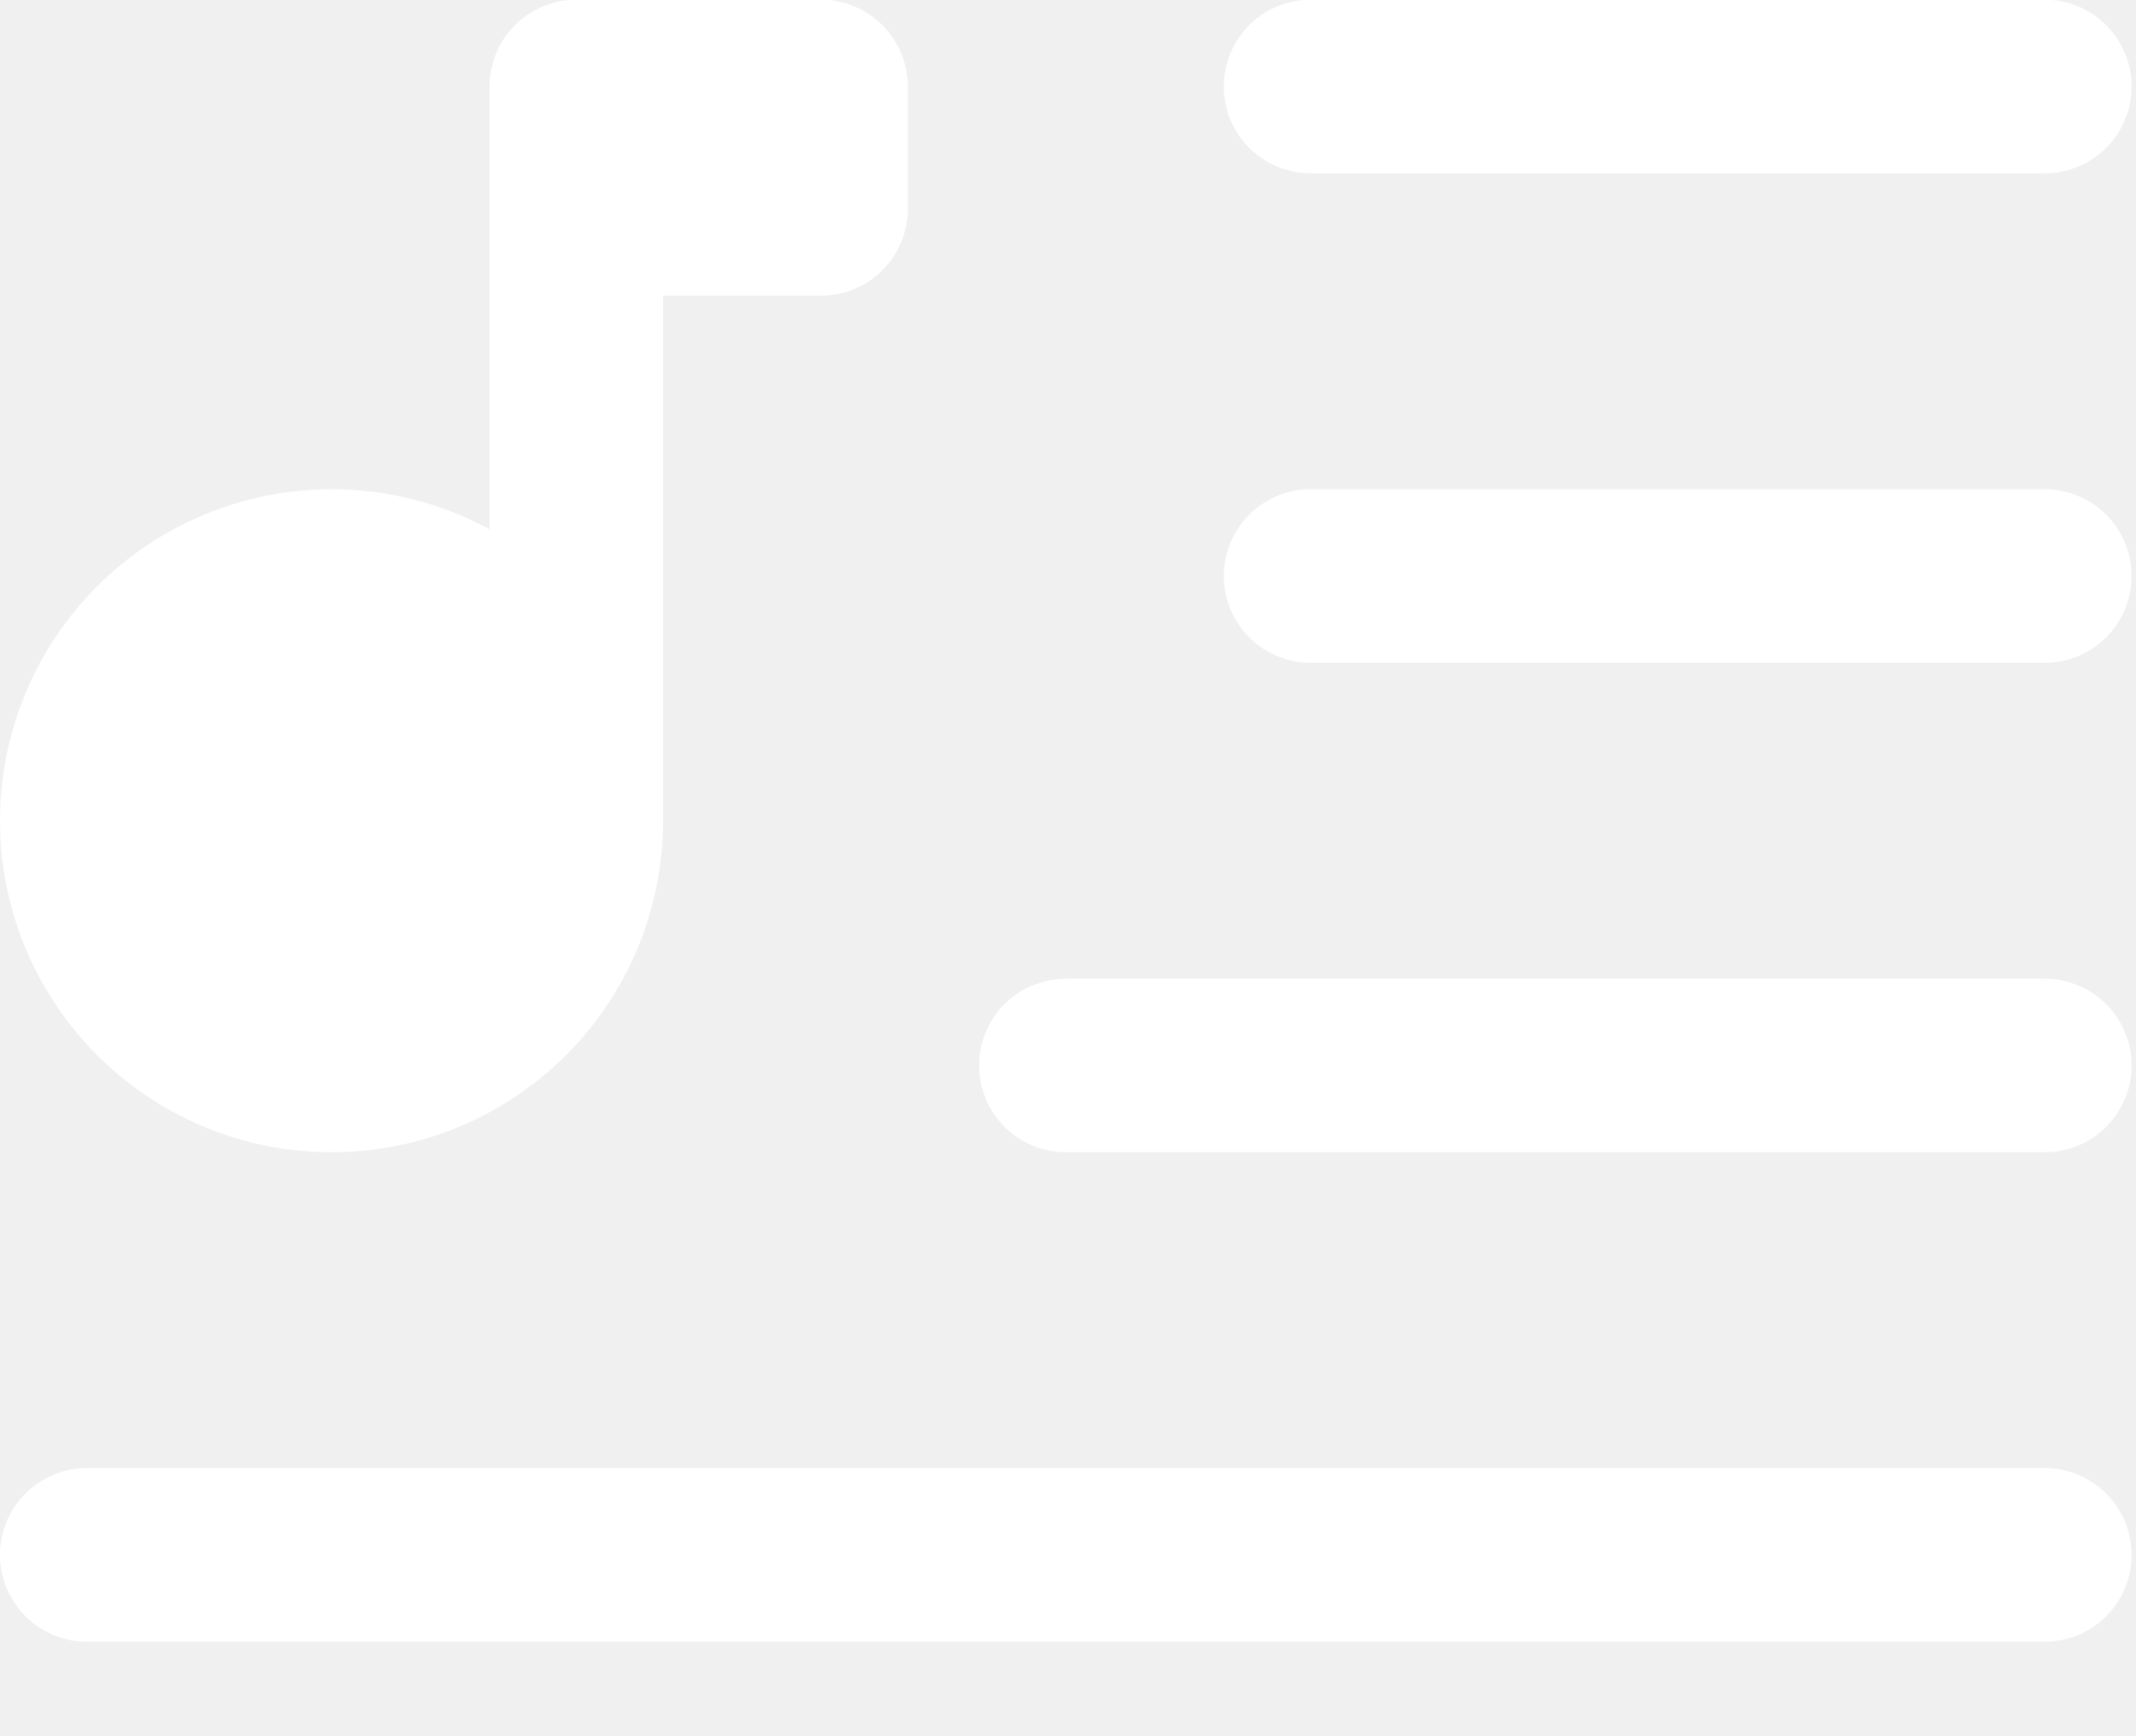
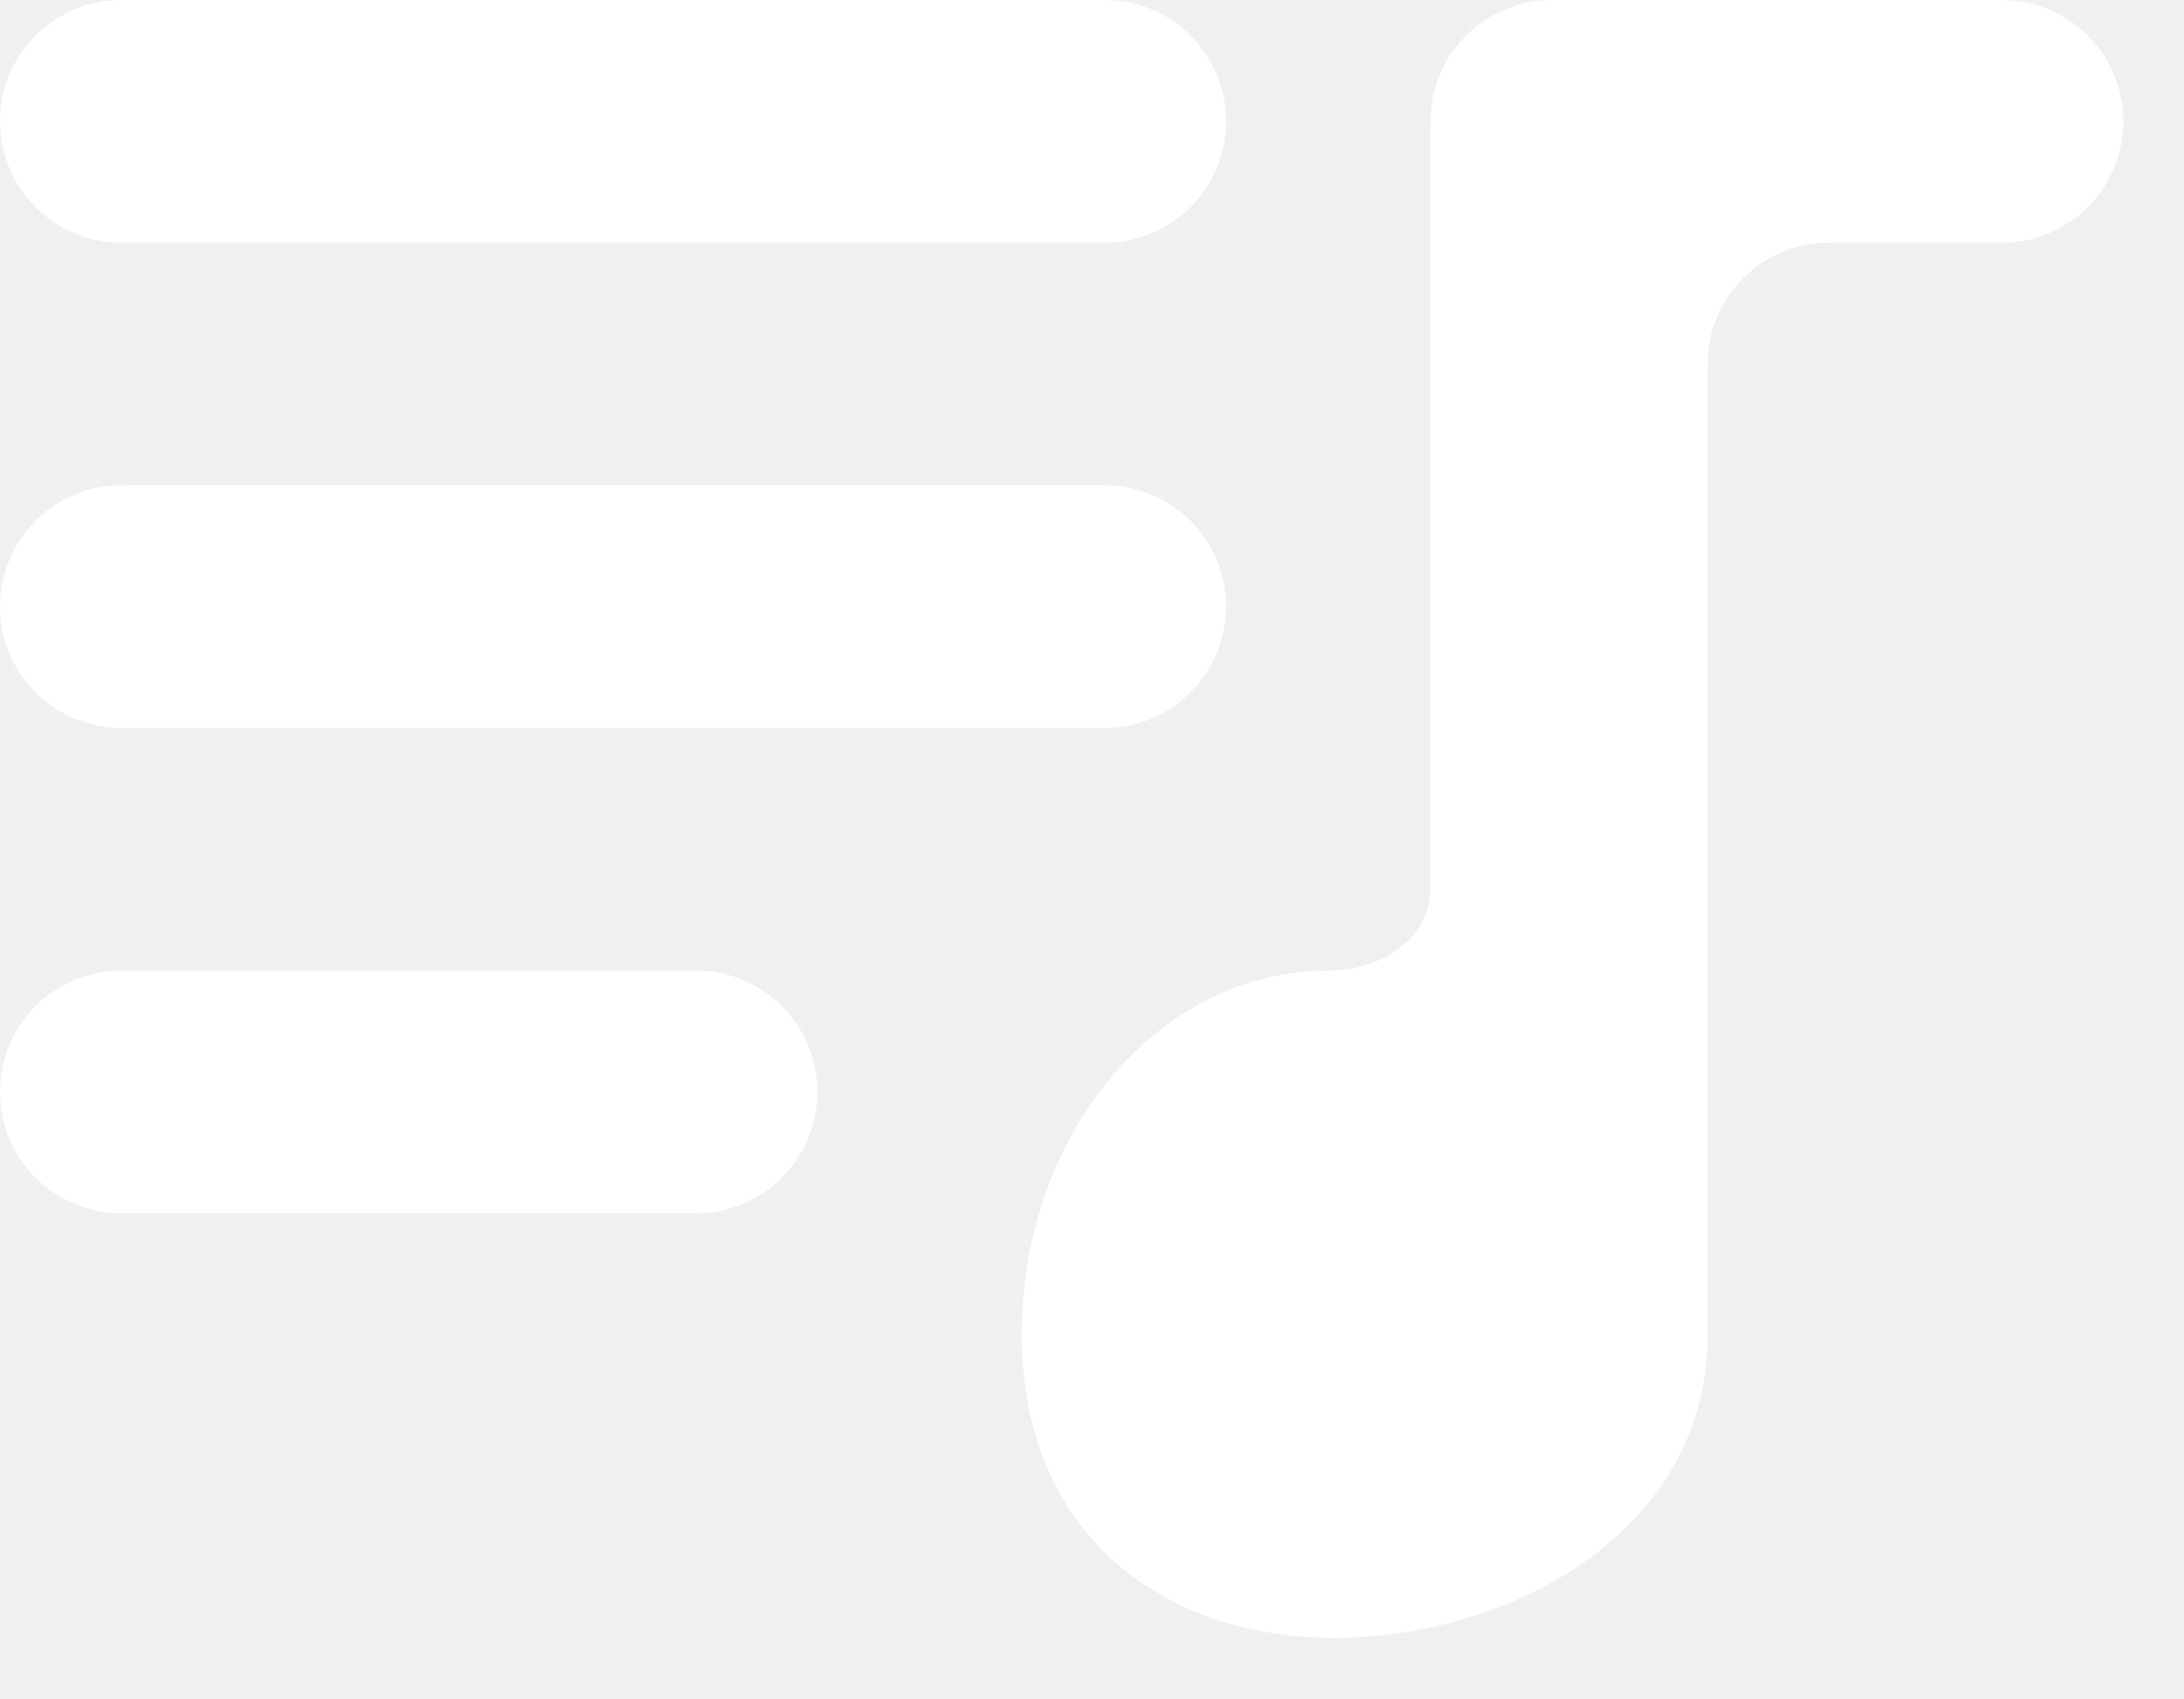
- <svg xmlns="http://www.w3.org/2000/svg" width="16" height="13" viewBox="0 0 16 13" fill="none">
-   <path d="M15.317 0.648H9.817H15.317ZM15.317 4.315H9.817H15.317ZM15.317 7.982H7.984H15.317ZM15.317 11.648H0.65H15.317Z" fill="white" />
-   <path d="M15.317 0.648H9.817M15.317 4.315H9.817M15.317 7.982H7.984M15.317 11.648H0.65" stroke="white" stroke-width="1.3" stroke-linecap="round" stroke-linejoin="round" />
-   <path d="M2.483 4.967C2.797 4.967 3.098 5.092 3.32 5.313C3.542 5.535 3.667 5.836 3.667 6.149C3.667 6.463 3.542 6.764 3.32 6.986C3.098 7.208 2.797 7.333 2.483 7.333C2.17 7.333 1.869 7.208 1.647 6.986C1.426 6.764 1.301 6.463 1.301 6.149C1.301 5.836 1.426 5.535 1.647 5.313C1.869 5.092 2.17 4.967 2.483 4.967Z" fill="white" stroke="white" stroke-width="1.3" />
-   <path d="M4.317 6.148C4.317 6.635 4.124 7.101 3.78 7.445C3.436 7.789 2.97 7.982 2.484 7.982C1.997 7.982 1.531 7.789 1.187 7.445C0.844 7.101 0.65 6.635 0.65 6.148C0.65 5.662 0.844 5.196 1.187 4.852C1.531 4.508 1.997 4.315 2.484 4.315C2.97 4.315 3.436 4.508 3.78 4.852C4.124 5.196 4.317 5.662 4.317 6.148ZM4.317 6.148V1.565V6.148ZM4.317 1.565H6.15V0.648H4.317V1.565Z" fill="white" />
-   <path d="M4.317 6.148C4.317 6.635 4.124 7.101 3.78 7.445C3.436 7.789 2.97 7.982 2.484 7.982C1.997 7.982 1.531 7.789 1.187 7.445C0.844 7.101 0.65 6.635 0.65 6.148C0.65 5.662 0.844 5.196 1.187 4.852C1.531 4.508 1.997 4.315 2.484 4.315C2.97 4.315 3.436 4.508 3.78 4.852C4.124 5.196 4.317 5.662 4.317 6.148ZM4.317 6.148V1.565M4.317 1.565H6.15V0.648H4.317V1.565Z" stroke="white" stroke-width="1.3" stroke-linecap="round" stroke-linejoin="round" />
+ <svg xmlns="http://www.w3.org/2000/svg" width="18" height="14" viewBox="0 0 18 14" fill="none">
+   <path d="M17.5 1C17.5 0.448 17.052 0 16.5 0H12.79C12.237 0 11.79 0.448 11.79 1V7.315C11.79 7.744 11.377 8 10.947 8C9.549 8 8.421 9.34 8.421 11C8.421 12.66 9.602 13.5 11 13.5C12.398 13.5 14.074 12.66 14.074 11V3C14.074 2.448 14.521 2 15.074 2H16.5C17.052 2 17.5 1.552 17.5 1ZM10.105 1C10.105 0.448 9.658 0 9.105 0H1C0.448 0 0 0.448 0 1C0 1.552 0.448 2 1 2H9.105C9.658 2 10.105 1.552 10.105 1ZM10.105 5C10.105 4.448 9.658 4 9.105 4H1C0.448 4 0 4.448 0 5C0 5.552 0.448 6 1 6H9.105C9.658 6 10.105 5.552 10.105 5ZM6.737 9C6.737 8.448 6.289 8 5.737 8H1C0.448 8 0 8.448 0 9C0 9.552 0.448 10 1 10H5.737C6.289 10 6.737 9.552 6.737 9Z" fill="white" />
</svg>
